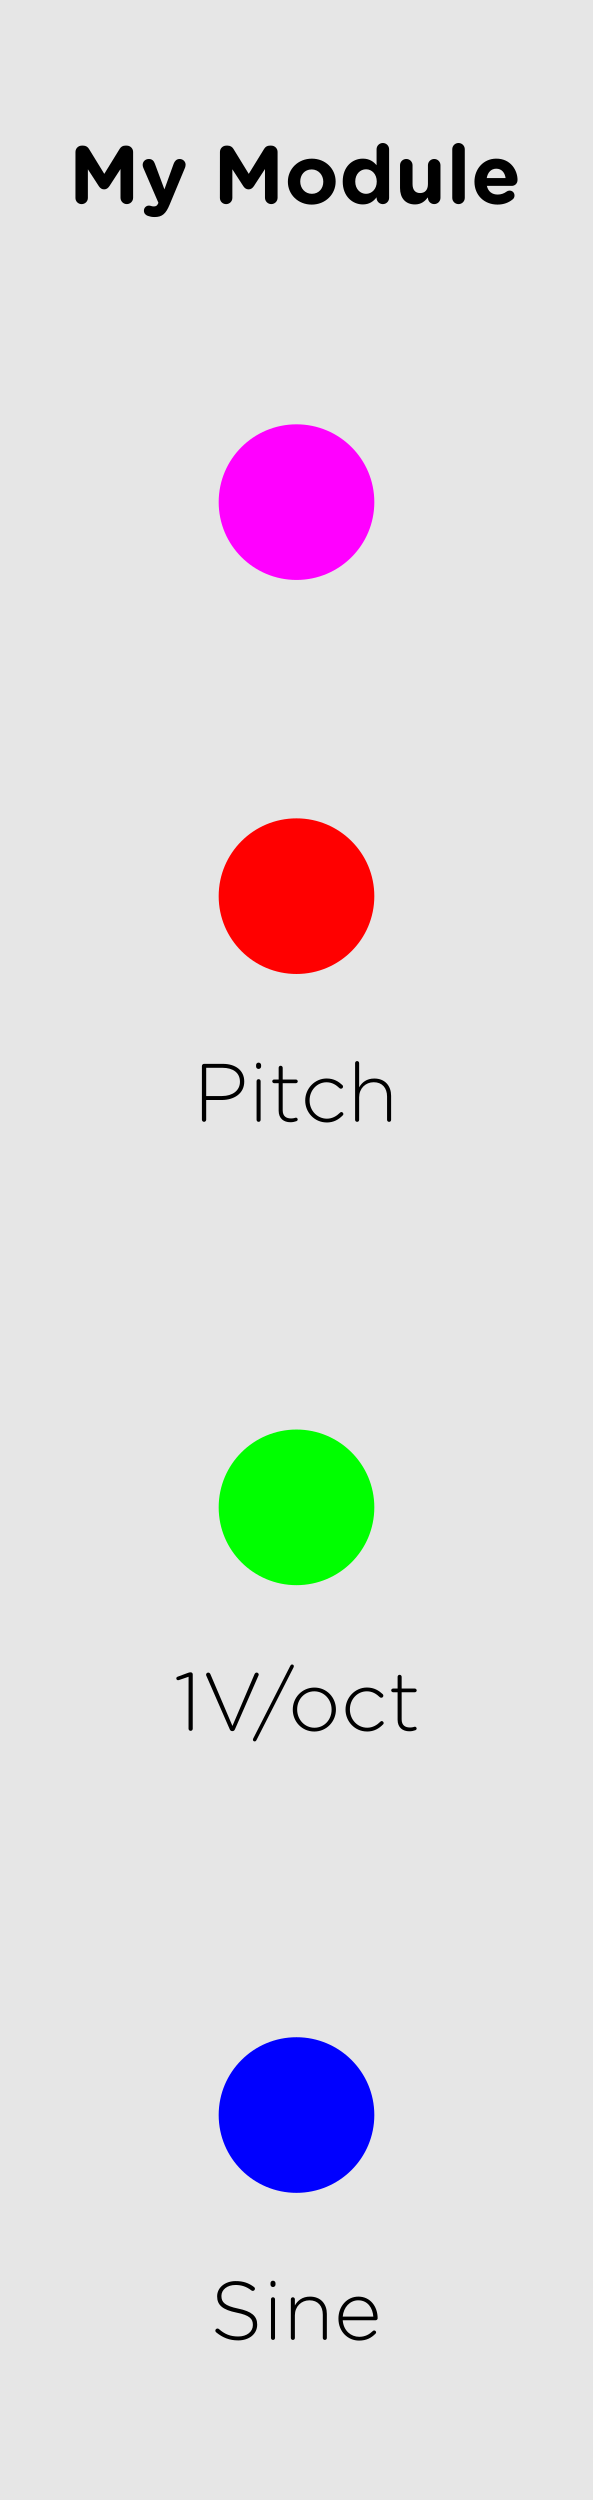
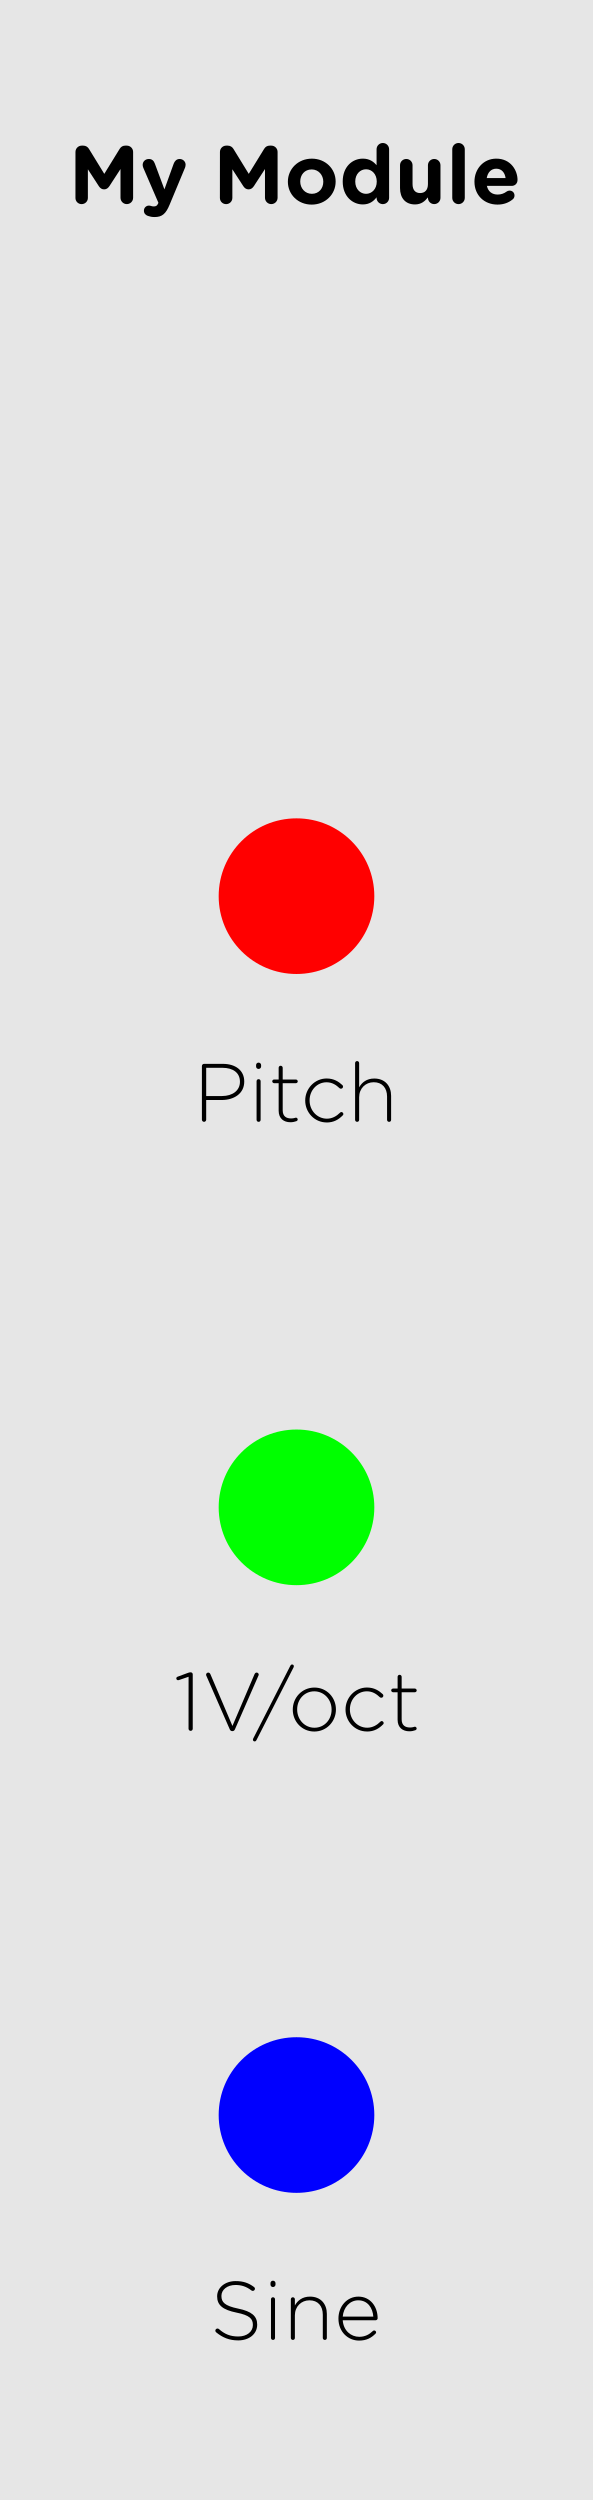
<svg xmlns="http://www.w3.org/2000/svg" width="30.48mm" height="128.5mm" viewBox="0 0 30.48 128.5" version="1.1" id="svg8">
  <defs id="defs2" />
  <g id="layer1" transform="translate(0,-168.5)">
    <rect style="display:inline;opacity:1;vector-effect:none;fill:#e6e6e6;fill-opacity:1;fill-rule:evenodd;stroke:none;stroke-width:0.649;stroke-linecap:butt;stroke-linejoin:miter;stroke-miterlimit:4;stroke-dasharray:none;stroke-dashoffset:0;stroke-opacity:1;paint-order:normal" id="rect420" width="30.48" height="128.5" x="5.9211732e-17" y="168.5" />
    <g aria-label="My Module" style="font-style:normal;font-variant:normal;font-weight:normal;font-stretch:normal;font-size:4.939px;line-height:6.615px;font-family:'Gotham Rounded';-inkscape-font-specification:'Gotham Rounded';font-variant-ligatures:normal;font-variant-caps:normal;font-variant-numeric:normal;font-feature-settings:normal;text-align:center;letter-spacing:0px;word-spacing:0px;writing-mode:lr-tb;text-anchor:middle;display:inline;fill:#000000;fill-opacity:1;stroke:none;stroke-width:0.265px;stroke-linecap:butt;stroke-linejoin:miter;stroke-opacity:1" id="text1229">
      <path d="m 3.878,178.674 c 0,0.178 0.14,0.318 0.317,0.318 0.178,0 0.322,-0.14 0.322,-0.318 v -1.473 l 0.563,0.868 c 0.068,0.102 0.152,0.165 0.271,0.165 0.119,0 0.203,-0.064 0.271,-0.165 l 0.572,-0.881 v 1.477 c 0,0.178 0.144,0.326 0.322,0.326 0.182,0 0.326,-0.144 0.326,-0.326 v -2.354 c 0,-0.182 -0.144,-0.326 -0.326,-0.326 h -0.072 c -0.131,0 -0.224,0.055 -0.292,0.165 l -0.792,1.287 -0.787,-1.283 c -0.059,-0.097 -0.157,-0.169 -0.296,-0.169 h -0.072 c -0.182,0 -0.326,0.144 -0.326,0.326 z" style="font-style:normal;font-variant:normal;font-weight:normal;font-stretch:normal;font-size:4.233px;font-family:'Gotham Rounded';-inkscape-font-specification:'Gotham Rounded';text-align:center;text-anchor:middle;stroke-width:0.265px" id="path5029" />
      <path d="m 7.952,179.656 c 0.385,0 0.576,-0.174 0.766,-0.635 l 0.792,-1.901 c 0.013,-0.03 0.03,-0.102 0.03,-0.152 0,-0.169 -0.14,-0.296 -0.305,-0.296 -0.165,0 -0.258,0.11 -0.309,0.246 L 8.451,178.234 7.96,176.913 c -0.055,-0.152 -0.148,-0.241 -0.309,-0.241 -0.178,0 -0.318,0.127 -0.318,0.309 0,0.042 0.017,0.106 0.034,0.148 l 0.775,1.795 -0.021,0.051 c -0.059,0.114 -0.114,0.135 -0.229,0.135 -0.047,0 -0.08,-0.008 -0.135,-0.025 -0.025,-0.008 -0.055,-0.017 -0.106,-0.017 -0.131,0 -0.254,0.106 -0.254,0.262 0,0.157 0.11,0.233 0.203,0.267 0.106,0.038 0.207,0.059 0.351,0.059 z" style="font-style:normal;font-variant:normal;font-weight:normal;font-stretch:normal;font-size:4.233px;font-family:'Gotham Rounded';-inkscape-font-specification:'Gotham Rounded';text-align:center;text-anchor:middle;stroke-width:0.265px" id="path5031" />
      <path d="m 11.303,178.674 c 0,0.178 0.14,0.318 0.318,0.318 0.178,0 0.322,-0.14 0.322,-0.318 v -1.473 l 0.563,0.868 c 0.068,0.102 0.152,0.165 0.271,0.165 0.119,0 0.203,-0.064 0.271,-0.165 l 0.572,-0.881 v 1.477 c 0,0.178 0.144,0.326 0.322,0.326 0.182,0 0.326,-0.144 0.326,-0.326 v -2.354 c 0,-0.182 -0.144,-0.326 -0.326,-0.326 h -0.072 c -0.131,0 -0.224,0.055 -0.292,0.165 l -0.792,1.287 -0.787,-1.283 c -0.059,-0.097 -0.157,-0.169 -0.296,-0.169 h -0.072 c -0.182,0 -0.326,0.144 -0.326,0.326 z" style="font-style:normal;font-variant:normal;font-weight:normal;font-stretch:normal;font-size:4.233px;font-family:'Gotham Rounded';-inkscape-font-specification:'Gotham Rounded';text-align:center;text-anchor:middle;stroke-width:0.265px" id="path5033" />
      <path d="m 16.02,179.017 c 0.707,0 1.232,-0.529 1.232,-1.181 v -0.008 c 0,-0.652 -0.521,-1.173 -1.223,-1.173 -0.707,0 -1.232,0.529 -1.232,1.181 v 0.008 c 0,0.652 0.521,1.173 1.223,1.173 z m 0.009,-0.555 c -0.356,0 -0.597,-0.292 -0.597,-0.627 v -0.008 c 0,-0.334 0.22,-0.618 0.588,-0.618 0.356,0 0.597,0.292 0.597,0.627 v 0.008 c 0,0.334 -0.22,0.618 -0.588,0.618 z" style="font-style:normal;font-variant:normal;font-weight:normal;font-stretch:normal;font-size:4.233px;font-family:'Gotham Rounded';-inkscape-font-specification:'Gotham Rounded';text-align:center;text-anchor:middle;stroke-width:0.265px" id="path5035" />
      <path d="m 20,176.172 c 0,-0.178 -0.144,-0.322 -0.322,-0.322 -0.178,0 -0.322,0.144 -0.322,0.322 v 0.821 c -0.152,-0.182 -0.364,-0.339 -0.707,-0.339 -0.538,0 -1.033,0.415 -1.033,1.173 v 0.008 c 0,0.758 0.504,1.173 1.033,1.173 0.334,0 0.55,-0.157 0.707,-0.368 v 0.03 c 0,0.178 0.144,0.322 0.322,0.322 0.178,0 0.322,-0.144 0.322,-0.322 z m -1.185,1.029 c 0.301,0 0.55,0.25 0.55,0.627 v 0.008 c 0,0.377 -0.25,0.627 -0.55,0.627 -0.301,0 -0.555,-0.25 -0.555,-0.627 v -0.008 c 0,-0.381 0.254,-0.627 0.555,-0.627 z" style="font-style:normal;font-variant:normal;font-weight:normal;font-stretch:normal;font-size:4.233px;font-family:'Gotham Rounded';-inkscape-font-specification:'Gotham Rounded';text-align:center;text-anchor:middle;stroke-width:0.265px" id="path5037" />
      <path d="m 22.64,176.993 c 0,-0.178 -0.144,-0.322 -0.322,-0.322 -0.178,0 -0.322,0.144 -0.322,0.322 v 0.969 c 0,0.305 -0.157,0.461 -0.402,0.461 -0.246,0 -0.389,-0.157 -0.389,-0.461 v -0.969 c 0,-0.178 -0.144,-0.322 -0.322,-0.322 -0.178,0 -0.322,0.144 -0.322,0.322 v 1.173 c 0,0.521 0.284,0.842 0.77,0.842 0.326,0 0.516,-0.174 0.665,-0.364 v 0.025 c 0,0.178 0.144,0.322 0.322,0.322 0.178,0 0.322,-0.144 0.322,-0.322 z" style="font-style:normal;font-variant:normal;font-weight:normal;font-stretch:normal;font-size:4.233px;font-family:'Gotham Rounded';-inkscape-font-specification:'Gotham Rounded';text-align:center;text-anchor:middle;stroke-width:0.265px" id="path5039" />
      <path d="m 23.246,178.67 c 0,0.178 0.144,0.322 0.322,0.322 0.178,0 0.322,-0.144 0.322,-0.322 v -2.498 c 0,-0.178 -0.144,-0.322 -0.322,-0.322 -0.178,0 -0.322,0.144 -0.322,0.322 z" style="font-style:normal;font-variant:normal;font-weight:normal;font-stretch:normal;font-size:4.233px;font-family:'Gotham Rounded';-inkscape-font-specification:'Gotham Rounded';text-align:center;text-anchor:middle;stroke-width:0.265px" id="path5041" />
      <path d="m 25.018,177.654 c 0.051,-0.292 0.224,-0.483 0.491,-0.483 0.271,0 0.44,0.195 0.478,0.483 z m 1.342,1.088 c 0.047,-0.042 0.085,-0.106 0.085,-0.191 0,-0.144 -0.106,-0.254 -0.25,-0.254 -0.068,0 -0.11,0.017 -0.157,0.051 -0.131,0.097 -0.279,0.152 -0.457,0.152 -0.288,0 -0.491,-0.152 -0.555,-0.445 h 1.274 c 0.169,0 0.301,-0.123 0.301,-0.309 0,-0.47 -0.334,-1.092 -1.092,-1.092 -0.66,0 -1.122,0.533 -1.122,1.181 v 0.008 c 0,0.694 0.504,1.173 1.185,1.173 0.33,0 0.588,-0.106 0.787,-0.275 z" style="font-style:normal;font-variant:normal;font-weight:normal;font-stretch:normal;font-size:4.233px;font-family:'Gotham Rounded';-inkscape-font-specification:'Gotham Rounded';text-align:center;text-anchor:middle;stroke-width:0.265px" id="path5043" />
    </g>
    <g aria-label="Pitch" style="font-style:normal;font-variant:normal;font-weight:300;font-stretch:normal;font-size:4.939px;line-height:6.615px;font-family:'Gotham Rounded';-inkscape-font-specification:'Gotham Rounded Light';font-variant-ligatures:normal;font-variant-caps:normal;font-variant-numeric:normal;font-feature-settings:normal;text-align:center;letter-spacing:0px;word-spacing:0px;writing-mode:lr-tb;text-anchor:middle;display:inline;fill:#000000;fill-opacity:1;stroke:none;stroke-width:0.265px;stroke-linecap:butt;stroke-linejoin:miter;stroke-opacity:1" id="text4944" transform="translate(0,10.58333)">
      <path d="m 10.378,215.469 c 0,0.059 0.051,0.11 0.11,0.11 0.059,0 0.11,-0.051 0.11,-0.11 v -1.012 h 0.8 c 0.618,0 1.156,-0.322 1.156,-0.944 v -0.008 c 0,-0.572 -0.449,-0.906 -1.101,-0.906 h -0.965 c -0.059,0 -0.11,0.051 -0.11,0.11 z m 0.22,-1.215 v -1.452 h 0.838 c 0.533,0 0.897,0.246 0.897,0.715 v 0.008 c 0,0.44 -0.373,0.728 -0.923,0.728 z" style="font-style:normal;font-variant:normal;font-weight:300;font-stretch:normal;font-size:4.233px;font-family:'Gotham Rounded';-inkscape-font-specification:'Gotham Rounded Light';text-align:center;text-anchor:middle;stroke-width:0.265px" id="path5046" />
      <path d="m 13.163,212.734 c 0,0.072 0.055,0.127 0.127,0.127 0.072,0 0.131,-0.055 0.131,-0.127 v -0.072 c 0,-0.072 -0.059,-0.127 -0.131,-0.127 -0.072,0 -0.127,0.055 -0.127,0.127 z m 0.025,2.739 c 0,0.064 0.047,0.106 0.106,0.106 0.059,0 0.102,-0.042 0.102,-0.106 v -1.981 c 0,-0.064 -0.047,-0.106 -0.106,-0.106 -0.059,0 -0.102,0.047 -0.102,0.106 z" style="font-style:normal;font-variant:normal;font-weight:300;font-stretch:normal;font-size:4.233px;font-family:'Gotham Rounded';-inkscape-font-specification:'Gotham Rounded Light';text-align:center;text-anchor:middle;stroke-width:0.265px" id="path5048" />
      <path d="m 14.929,215.6 c 0.123,0 0.22,-0.025 0.305,-0.055 0.042,-0.017 0.068,-0.047 0.068,-0.089 0,-0.051 -0.047,-0.093 -0.093,-0.093 -0.03,0 -0.097,0.042 -0.246,0.042 -0.25,0 -0.432,-0.11 -0.432,-0.419 v -1.393 h 0.677 c 0.051,0 0.097,-0.042 0.097,-0.093 0,-0.051 -0.047,-0.097 -0.097,-0.097 h -0.677 v -0.601 c 0,-0.059 -0.047,-0.106 -0.106,-0.106 -0.059,0 -0.102,0.047 -0.102,0.106 v 0.601 h -0.233 c -0.051,0 -0.097,0.042 -0.097,0.093 0,0.051 0.047,0.097 0.097,0.097 h 0.233 v 1.414 c 0,0.411 0.271,0.593 0.605,0.593 z" style="font-style:normal;font-variant:normal;font-weight:300;font-stretch:normal;font-size:4.233px;font-family:'Gotham Rounded';-inkscape-font-specification:'Gotham Rounded Light';text-align:center;text-anchor:middle;stroke-width:0.265px" id="path5050" />
      <path d="m 16.79,215.613 c 0.368,0 0.618,-0.152 0.834,-0.373 0.017,-0.017 0.025,-0.042 0.025,-0.064 0,-0.051 -0.051,-0.102 -0.102,-0.102 -0.03,0 -0.051,0.017 -0.068,0.034 -0.174,0.174 -0.398,0.309 -0.677,0.309 -0.495,0 -0.889,-0.415 -0.889,-0.936 v -0.008 c 0,-0.516 0.381,-0.927 0.872,-0.927 0.292,0 0.495,0.14 0.669,0.305 0.017,0.017 0.047,0.025 0.072,0.025 0.059,0 0.106,-0.047 0.106,-0.106 0,-0.03 -0.013,-0.059 -0.03,-0.076 -0.195,-0.182 -0.44,-0.343 -0.813,-0.343 -0.618,0 -1.101,0.525 -1.101,1.13 v 0.008 c 0,0.605 0.478,1.122 1.101,1.122 z" style="font-style:normal;font-variant:normal;font-weight:300;font-stretch:normal;font-size:4.233px;font-family:'Gotham Rounded';-inkscape-font-specification:'Gotham Rounded Light';text-align:center;text-anchor:middle;stroke-width:0.265px" id="path5052" />
      <path d="m 18.252,215.473 c 0,0.064 0.047,0.106 0.106,0.106 0.059,0 0.102,-0.042 0.102,-0.106 v -1.16 c 0,-0.449 0.326,-0.77 0.749,-0.77 0.436,0 0.686,0.292 0.686,0.737 v 1.194 c 0,0.064 0.047,0.106 0.106,0.106 0.059,0 0.102,-0.042 0.102,-0.106 v -1.232 c 0,-0.516 -0.318,-0.889 -0.864,-0.889 -0.394,0 -0.635,0.199 -0.779,0.453 v -1.245 c 0,-0.059 -0.047,-0.106 -0.106,-0.106 -0.059,0 -0.102,0.047 -0.102,0.106 z" style="font-style:normal;font-variant:normal;font-weight:300;font-stretch:normal;font-size:4.233px;font-family:'Gotham Rounded';-inkscape-font-specification:'Gotham Rounded Light';text-align:center;text-anchor:middle;stroke-width:0.265px" id="path5054" />
    </g>
    <g aria-label="1V/oct" style="font-style:normal;font-variant:normal;font-weight:300;font-stretch:normal;font-size:4.939px;line-height:6.615px;font-family:'Gotham Rounded';-inkscape-font-specification:'Gotham Rounded Light';font-variant-ligatures:normal;font-variant-caps:normal;font-variant-numeric:normal;font-feature-settings:normal;text-align:center;letter-spacing:0px;word-spacing:0px;writing-mode:lr-tb;text-anchor:middle;display:inline;fill:#000000;fill-opacity:1;stroke:none;stroke-width:0.265px;stroke-linecap:butt;stroke-linejoin:miter;stroke-opacity:1" id="text4948" transform="translate(0,5.291667)">
      <path d="m 9.691,252.065 c 0,0.059 0.051,0.11 0.11,0.11 0.059,0 0.106,-0.051 0.106,-0.11 v -2.794 c 0,-0.055 -0.038,-0.106 -0.106,-0.106 h -0.008 c -0.047,0 -0.089,0.013 -0.135,0.03 l -0.516,0.191 c -0.047,0.017 -0.08,0.042 -0.08,0.093 0,0.051 0.042,0.093 0.093,0.093 0.017,0 0.034,-0.004 0.055,-0.013 l 0.483,-0.165 z" style="font-style:normal;font-variant:normal;font-weight:300;font-stretch:normal;font-size:4.233px;font-family:'Gotham Rounded';-inkscape-font-specification:'Gotham Rounded Light';text-align:center;text-anchor:middle;stroke-width:0.265px" id="path5057" />
      <path d="m 11.938,252.188 h 0.009 c 0.068,0 0.106,-0.038 0.131,-0.097 l 1.211,-2.769 c 0.009,-0.017 0.009,-0.025 0.009,-0.042 0,-0.051 -0.047,-0.102 -0.106,-0.102 -0.051,0 -0.089,0.038 -0.11,0.085 l -1.135,2.659 -1.13,-2.654 c -0.021,-0.051 -0.059,-0.089 -0.114,-0.089 -0.064,0 -0.11,0.055 -0.11,0.106 0,0.021 0,0.03 0.009,0.047 l 1.206,2.76 c 0.025,0.059 0.064,0.097 0.131,0.097 z" style="font-style:normal;font-variant:normal;font-weight:300;font-stretch:normal;font-size:4.233px;font-family:'Gotham Rounded';-inkscape-font-specification:'Gotham Rounded Light';text-align:center;text-anchor:middle;stroke-width:0.265px" id="path5059" />
      <path d="m 13,252.628 c 0,0.051 0.038,0.089 0.089,0.089 0.042,0 0.072,-0.025 0.089,-0.059 l 1.913,-3.751 c 0.009,-0.017 0.013,-0.038 0.013,-0.055 0,-0.051 -0.038,-0.089 -0.089,-0.089 -0.042,0 -0.072,0.025 -0.089,0.059 l -1.913,3.751 c -0.009,0.017 -0.013,0.038 -0.013,0.055 z" style="font-style:normal;font-variant:normal;font-weight:300;font-stretch:normal;font-size:4.233px;font-family:'Gotham Rounded';-inkscape-font-specification:'Gotham Rounded Light';text-align:center;text-anchor:middle;stroke-width:0.265px" id="path5061" />
      <path d="m 16.154,252.209 c 0.643,0 1.113,-0.525 1.113,-1.13 v -0.008 c 0,-0.605 -0.466,-1.122 -1.105,-1.122 -0.643,0 -1.113,0.525 -1.113,1.13 v 0.008 c 0,0.605 0.466,1.122 1.105,1.122 z m 0.009,-0.195 c -0.5,0 -0.889,-0.415 -0.889,-0.936 v -0.008 c 0,-0.508 0.368,-0.927 0.881,-0.927 0.5,0 0.889,0.415 0.889,0.936 v 0.008 c 0,0.508 -0.368,0.927 -0.881,0.927 z" style="font-style:normal;font-variant:normal;font-weight:300;font-stretch:normal;font-size:4.233px;font-family:'Gotham Rounded';-inkscape-font-specification:'Gotham Rounded Light';text-align:center;text-anchor:middle;stroke-width:0.265px" id="path5063" />
      <path d="m 18.862,252.209 c 0.368,0 0.618,-0.152 0.834,-0.373 0.017,-0.017 0.025,-0.042 0.025,-0.064 0,-0.051 -0.051,-0.102 -0.102,-0.102 -0.03,0 -0.051,0.017 -0.068,0.034 -0.174,0.174 -0.398,0.309 -0.677,0.309 -0.495,0 -0.889,-0.415 -0.889,-0.936 v -0.008 c 0,-0.516 0.381,-0.927 0.872,-0.927 0.292,0 0.495,0.14 0.669,0.305 0.017,0.017 0.047,0.025 0.072,0.025 0.059,0 0.106,-0.047 0.106,-0.106 0,-0.03 -0.013,-0.059 -0.03,-0.076 -0.195,-0.182 -0.44,-0.343 -0.813,-0.343 -0.618,0 -1.101,0.525 -1.101,1.13 v 0.008 c 0,0.605 0.478,1.122 1.101,1.122 z" style="font-style:normal;font-variant:normal;font-weight:300;font-stretch:normal;font-size:4.233px;font-family:'Gotham Rounded';-inkscape-font-specification:'Gotham Rounded Light';text-align:center;text-anchor:middle;stroke-width:0.265px" id="path5065" />
      <path d="m 21.043,252.197 c 0.123,0 0.22,-0.025 0.305,-0.055 0.042,-0.017 0.068,-0.047 0.068,-0.089 0,-0.051 -0.047,-0.093 -0.093,-0.093 -0.03,0 -0.097,0.042 -0.246,0.042 -0.25,0 -0.432,-0.11 -0.432,-0.419 v -1.393 h 0.677 c 0.051,0 0.097,-0.042 0.097,-0.093 0,-0.051 -0.047,-0.097 -0.097,-0.097 h -0.677 v -0.601 c 0,-0.059 -0.047,-0.106 -0.106,-0.106 -0.059,0 -0.102,0.047 -0.102,0.106 v 0.601 h -0.233 c -0.051,0 -0.097,0.042 -0.097,0.093 0,0.051 0.047,0.097 0.097,0.097 h 0.233 v 1.414 c 0,0.411 0.271,0.593 0.605,0.593 z" style="font-style:normal;font-variant:normal;font-weight:300;font-stretch:normal;font-size:4.233px;font-family:'Gotham Rounded';-inkscape-font-specification:'Gotham Rounded Light';text-align:center;text-anchor:middle;stroke-width:0.265px" id="path5067" />
    </g>
    <g aria-label="Sine" style="font-style:normal;font-variant:normal;font-weight:300;font-stretch:normal;font-size:4.939px;line-height:6.615px;font-family:'Gotham Rounded';-inkscape-font-specification:'Gotham Rounded Light';font-variant-ligatures:normal;font-variant-caps:normal;font-variant-numeric:normal;font-feature-settings:normal;text-align:center;letter-spacing:0px;word-spacing:0px;writing-mode:lr-tb;text-anchor:middle;display:inline;fill:#000000;fill-opacity:1;stroke:none;stroke-width:0.265px;stroke-linecap:butt;stroke-linejoin:miter;stroke-opacity:1" id="text4952">
      <path d="m 12.237,288.797 c 0.572,0 0.982,-0.33 0.982,-0.809 v -0.008 c 0,-0.432 -0.288,-0.677 -0.974,-0.817 -0.703,-0.144 -0.864,-0.334 -0.864,-0.648 v -0.008 c 0,-0.309 0.288,-0.559 0.724,-0.559 0.301,0 0.559,0.08 0.817,0.279 0.021,0.017 0.047,0.025 0.072,0.025 0.059,0 0.11,-0.051 0.11,-0.11 0,-0.042 -0.025,-0.072 -0.047,-0.089 -0.271,-0.203 -0.546,-0.305 -0.944,-0.305 -0.55,0 -0.952,0.339 -0.952,0.779 v 0.008 c 0,0.449 0.288,0.69 0.999,0.834 0.673,0.135 0.838,0.318 0.838,0.631 v 0.008 c 0,0.339 -0.305,0.588 -0.749,0.588 -0.406,0 -0.703,-0.119 -0.999,-0.385 -0.017,-0.013 -0.042,-0.025 -0.072,-0.025 -0.059,0 -0.11,0.051 -0.11,0.11 0,0.038 0.021,0.068 0.042,0.085 0.334,0.275 0.682,0.415 1.126,0.415 z" style="font-style:normal;font-variant:normal;font-weight:300;font-stretch:normal;font-size:4.233px;font-family:'Gotham Rounded';-inkscape-font-specification:'Gotham Rounded Light';text-align:center;text-anchor:middle;stroke-width:0.265px" id="path5070" />
      <path d="m 13.903,285.927 c 0,0.072 0.055,0.127 0.127,0.127 0.072,0 0.131,-0.055 0.131,-0.127 v -0.072 c 0,-0.072 -0.059,-0.127 -0.131,-0.127 -0.072,0 -0.127,0.055 -0.127,0.127 z m 0.025,2.739 c 0,0.064 0.047,0.106 0.106,0.106 0.059,0 0.102,-0.042 0.102,-0.106 v -1.981 c 0,-0.064 -0.047,-0.106 -0.106,-0.106 -0.059,0 -0.102,0.047 -0.102,0.106 z" style="font-style:normal;font-variant:normal;font-weight:300;font-stretch:normal;font-size:4.233px;font-family:'Gotham Rounded';-inkscape-font-specification:'Gotham Rounded Light';text-align:center;text-anchor:middle;stroke-width:0.265px" id="path5072" />
      <path d="m 14.949,288.666 c 0,0.064 0.047,0.106 0.106,0.106 0.059,0 0.102,-0.042 0.102,-0.106 v -1.16 c 0,-0.449 0.326,-0.77 0.749,-0.77 0.436,0 0.686,0.292 0.686,0.737 v 1.194 c 0,0.064 0.047,0.106 0.106,0.106 0.059,0 0.102,-0.042 0.102,-0.106 v -1.232 c 0,-0.516 -0.318,-0.889 -0.864,-0.889 -0.394,0 -0.635,0.199 -0.779,0.453 v -0.313 c 0,-0.064 -0.047,-0.106 -0.106,-0.106 -0.059,0 -0.102,0.047 -0.102,0.106 z" style="font-style:normal;font-variant:normal;font-weight:300;font-stretch:normal;font-size:4.233px;font-family:'Gotham Rounded';-inkscape-font-specification:'Gotham Rounded Light';text-align:center;text-anchor:middle;stroke-width:0.265px" id="path5074" />
      <path d="m 17.617,287.574 c 0.038,-0.478 0.368,-0.838 0.796,-0.838 0.495,0 0.745,0.402 0.775,0.838 z m 1.681,0.881 c 0.025,-0.025 0.034,-0.051 0.034,-0.072 0,-0.055 -0.047,-0.097 -0.102,-0.097 -0.03,0 -0.051,0.013 -0.068,0.03 -0.174,0.169 -0.389,0.296 -0.699,0.296 -0.423,0 -0.809,-0.313 -0.847,-0.851 h 1.693 c 0.051,0 0.102,-0.047 0.102,-0.097 0,-0.618 -0.385,-1.118 -0.991,-1.118 -0.584,0 -1.024,0.5 -1.024,1.126 v 0.008 c 0,0.673 0.491,1.126 1.058,1.126 0.389,0 0.631,-0.14 0.842,-0.351 z" style="font-style:normal;font-variant:normal;font-weight:300;font-stretch:normal;font-size:4.233px;font-family:'Gotham Rounded';-inkscape-font-specification:'Gotham Rounded Light';text-align:center;text-anchor:middle;stroke-width:0.265px" id="path5076" />
    </g>
  </g>
  <g id="layer2">
    <circle style="display:inline;opacity:1;vector-effect:none;fill:#ff0000;fill-opacity:1;fill-rule:evenodd;stroke:none;stroke-width:1;stroke-linecap:butt;stroke-linejoin:miter;stroke-miterlimit:4;stroke-dasharray:none;stroke-dashoffset:0;stroke-opacity:1;paint-order:normal" id="path4954" cx="15.24" cy="46.063" r="4" />
    <circle r="4" cy="77.478" cx="15.24" id="circle4956" style="display:inline;opacity:1;vector-effect:none;fill:#00ff00;fill-opacity:1;fill-rule:evenodd;stroke:none;stroke-width:1;stroke-linecap:butt;stroke-linejoin:miter;stroke-miterlimit:4;stroke-dasharray:none;stroke-dashoffset:0;stroke-opacity:1;paint-order:normal" />
    <circle style="display:inline;opacity:1;vector-effect:none;fill:#0000ff;fill-opacity:1;fill-rule:evenodd;stroke:none;stroke-width:1;stroke-linecap:butt;stroke-linejoin:miter;stroke-miterlimit:4;stroke-dasharray:none;stroke-dashoffset:0;stroke-opacity:1;paint-order:normal" id="circle4958" cx="15.24" cy="108.713" r="4" />
-     <circle r="4" cy="25.81" cx="15.24" id="circle66" style="display:inline;opacity:1;vector-effect:none;fill:#ff00ff;fill-opacity:1;fill-rule:evenodd;stroke:none;stroke-width:1;stroke-linecap:butt;stroke-linejoin:miter;stroke-miterlimit:4;stroke-dasharray:none;stroke-dashoffset:0;stroke-opacity:1;paint-order:normal" />
  </g>
</svg>
